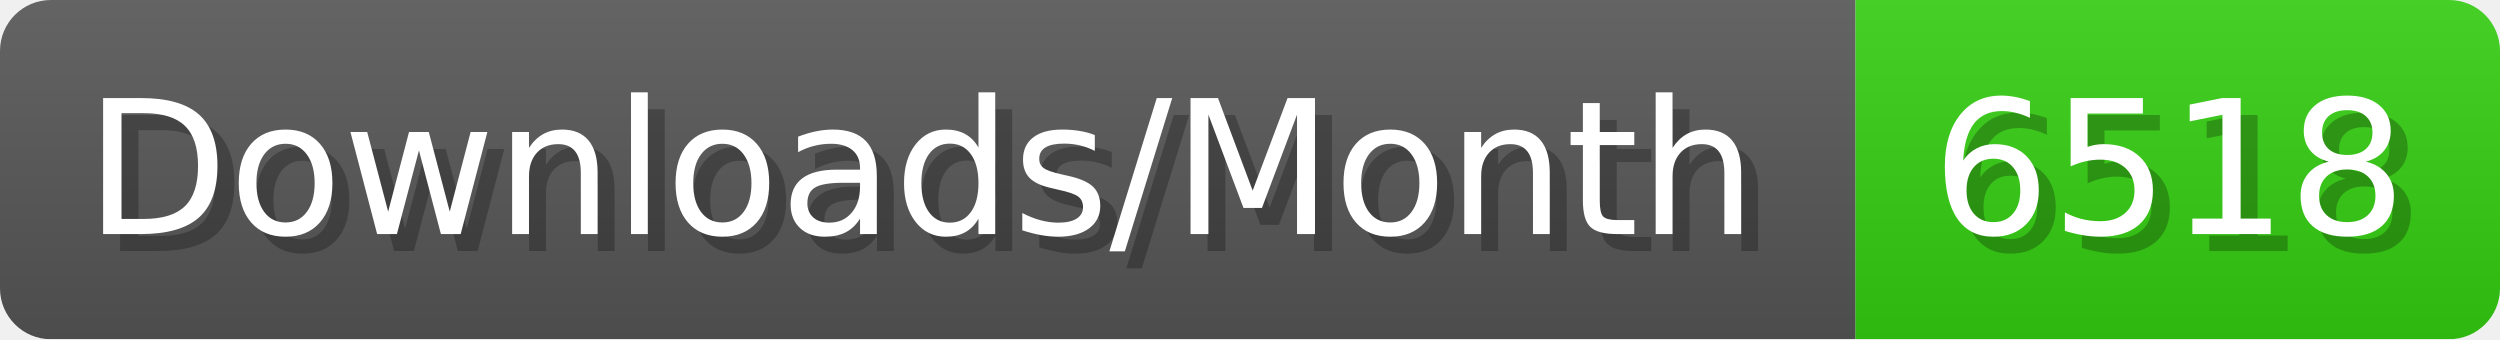
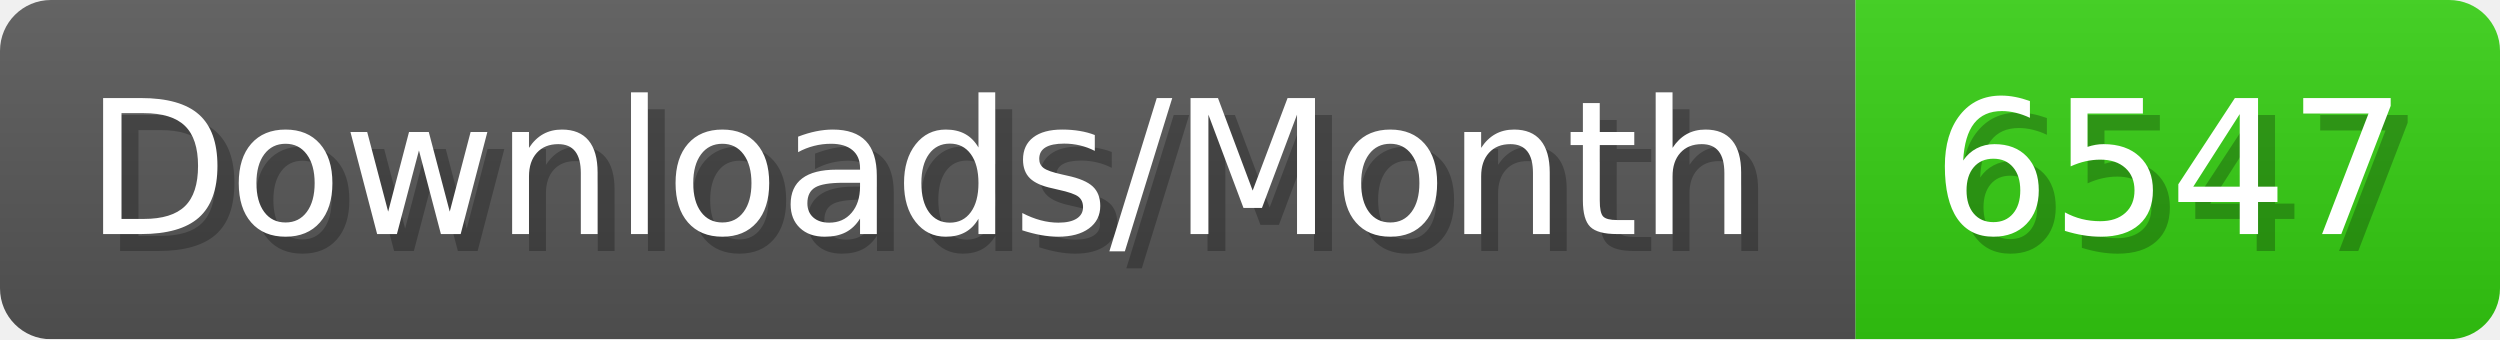
- <svg xmlns="http://www.w3.org/2000/svg" width="147.4" height="20" viewBox="0 0 1474 200" role="img" aria-label="Downloads/Month: 6518">
+ <svg xmlns="http://www.w3.org/2000/svg" width="147.4" height="20" viewBox="0 0 1474 200" role="img" aria-label="Downloads/Month: 6547">
  <linearGradient id="YlXUI" x2="0" y2="100%">
    <stop offset="0" stop-opacity=".1" stop-color="#EEE" />
    <stop offset="1" stop-opacity=".1" />
  </linearGradient>
  <mask id="JHhop">
    <rect width="1474" height="200" rx="30" fill="#FFF" />
  </mask>
  <g mask="url(#JHhop)">
    <rect width="1094" height="200" fill="#555" />
    <rect width="380" height="200" fill="#3C1" x="1094" />
    <rect width="1474" height="200" fill="url(#YlXUI)" />
  </g>
  <g aria-hidden="true" fill="#fff" text-anchor="start" font-family="Verdana,DejaVu Sans,sans-serif" font-size="110">
    <text x="60" y="148" textLength="994" fill="#000" opacity="0.25">Downloads/Month</text>
    <text x="50" y="138" textLength="994">Downloads/Month</text>
-     <text x="1149" y="148" textLength="280" fill="#000" opacity="0.25">6518</text>
-     <text x="1139" y="138" textLength="280">6518</text>
+     <text x="1149" y="148" textLength="280" fill="#000" opacity="0.25">6547</text>
+     <text x="1139" y="138" textLength="280">6547</text>
  </g>
</svg>
